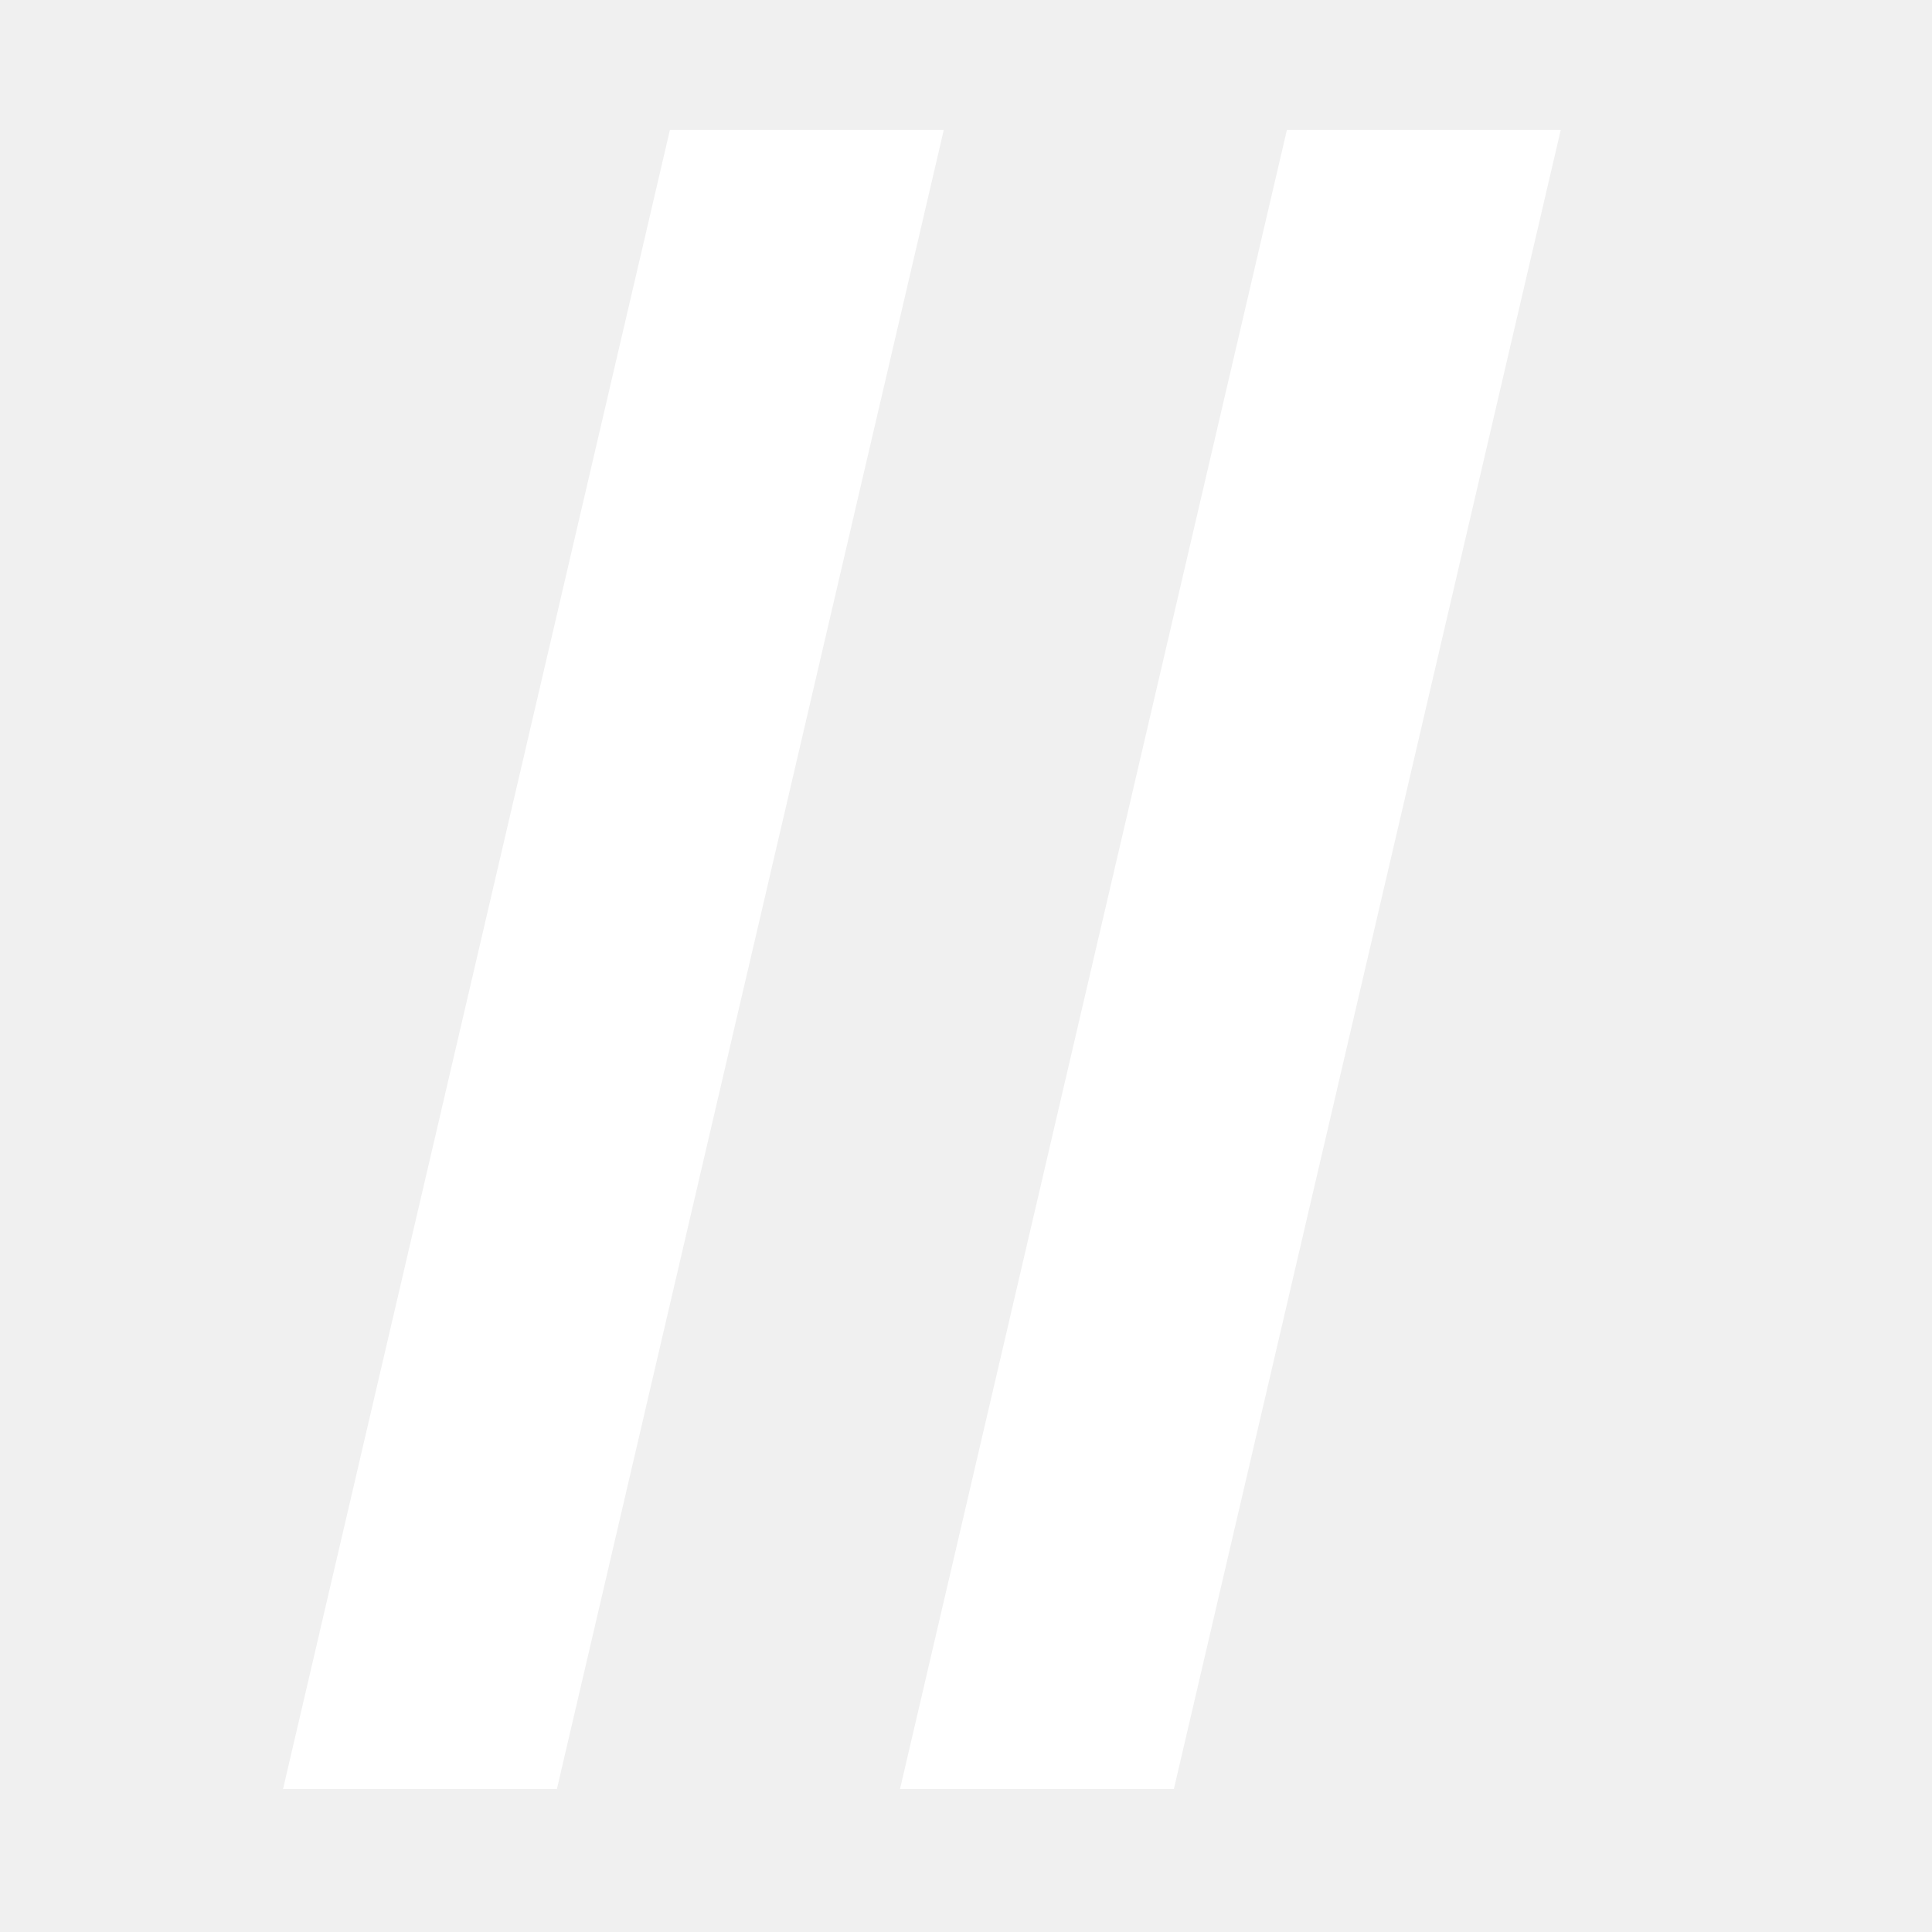
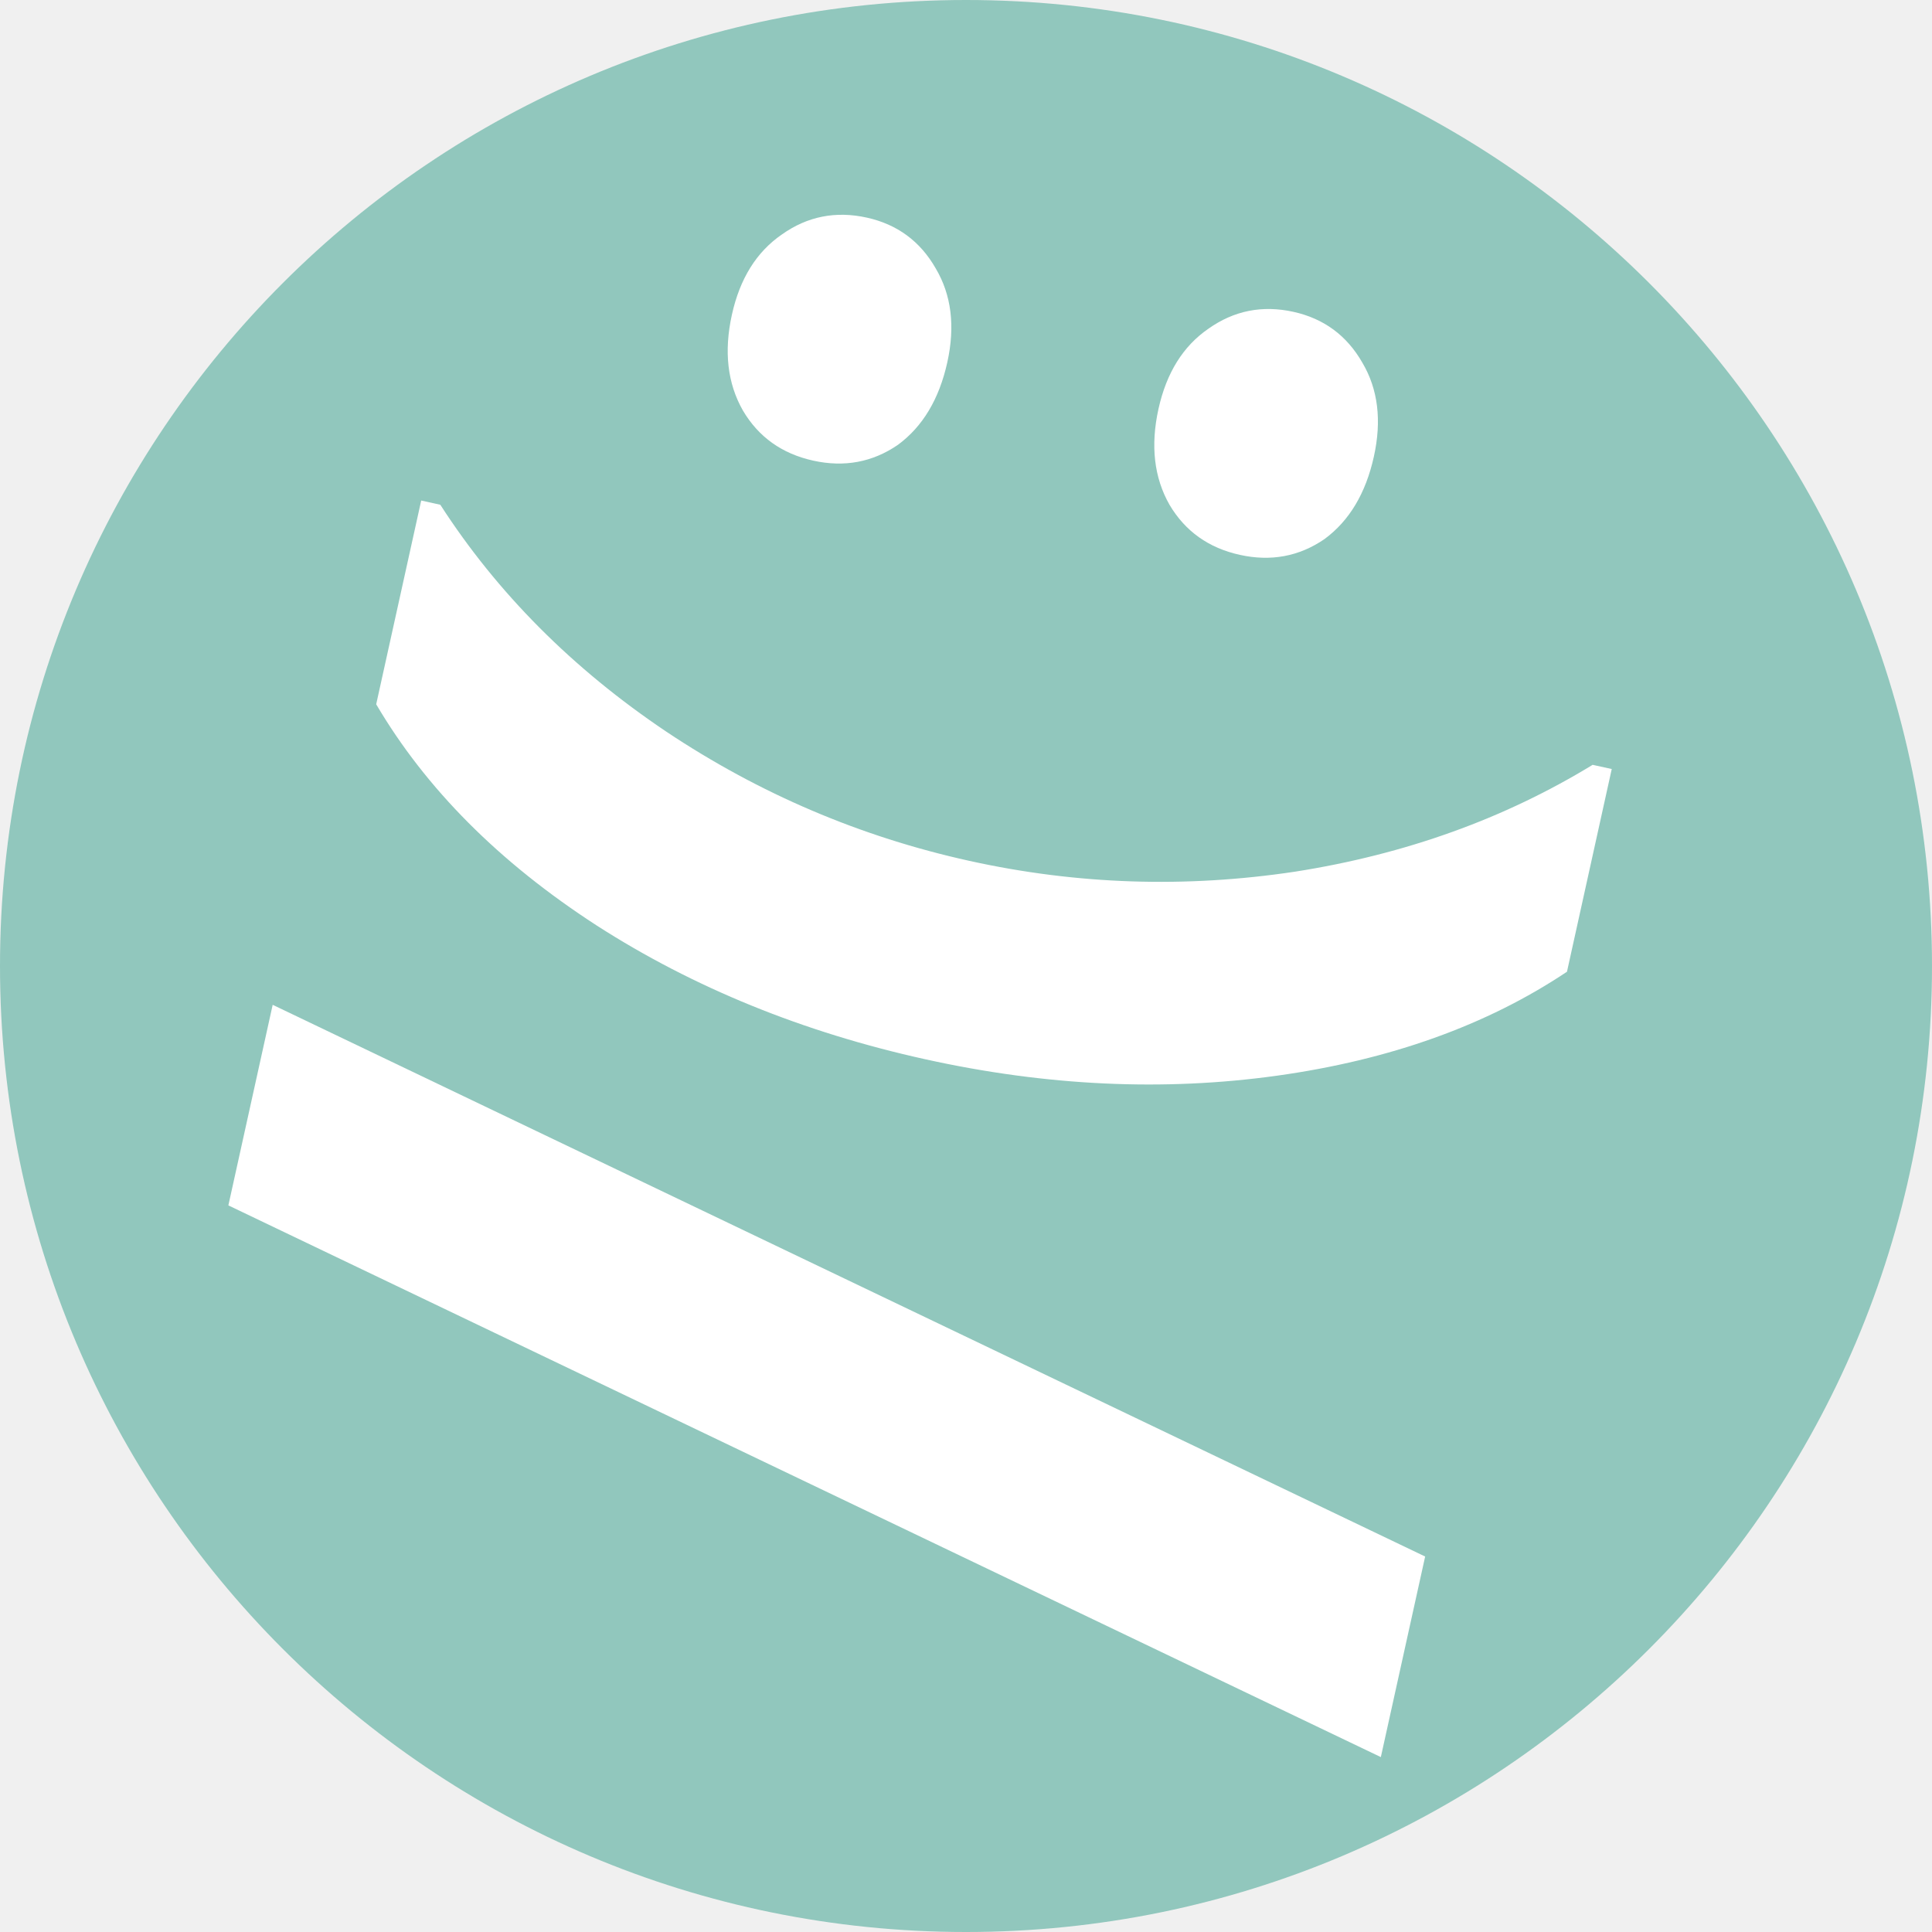
- <svg xmlns="http://www.w3.org/2000/svg" width="32" height="32" viewBox="0 0 32 32" fill="none">
-   <g clip-path="url(#clip0_109_2)">
-     <path d="M15.632 2.152L9.224 29.632H4.688L11.096 2.152L15.632 2.152ZM25.851 2.152L19.443 29.632H14.907L21.315 2.152H25.851Z" fill="white" />
+ <svg xmlns="http://www.w3.org/2000/svg" width="64" height="64" viewBox="0 0 64 64" fill="none">
+   <g clip-path="url(#clip0_121_2)">
+     <rect width="64" height="64" rx="32" fill="#52AC9C" fill-opacity="0.6" />
+     <path d="M45.512 15.122C45.243 16.34 44.698 17.252 43.876 17.857C43.036 18.434 42.1 18.608 41.069 18.38C40.038 18.152 39.263 17.6 38.743 16.724C38.23 15.824 38.107 14.764 38.376 13.546C38.64 12.351 39.192 11.465 40.032 10.888C40.878 10.289 41.816 10.102 42.847 10.33C43.855 10.553 44.615 11.114 45.13 12.014C45.649 12.891 45.776 13.927 45.512 15.122ZM31.381 12.001C31.112 13.219 30.566 14.131 29.744 14.736C28.904 15.312 27.969 15.487 26.938 15.259C25.906 15.031 25.131 14.479 24.612 13.603C24.098 12.703 23.976 11.643 24.245 10.425C24.509 9.229 25.061 8.344 25.901 7.767C26.746 7.167 27.684 6.981 28.715 7.209C29.723 7.432 30.484 7.993 30.998 8.893C31.517 9.77 31.645 10.806 31.381 12.001Z" fill="white" />
+     <path d="M9.033 33.286L47.21 51.562L45.742 58.206L7.565 39.93L9.033 33.286Z" fill="white" />
+     <path d="M51.908 32.19C49.255 33.963 46.052 35.111 42.299 35.634C38.546 36.157 34.665 35.976 30.658 35.091C26.604 34.196 22.973 32.718 19.766 30.658C16.54 28.569 14.106 26.126 12.462 23.33L13.953 16.581L14.586 16.721C16.471 19.644 18.966 22.149 22.069 24.235C25.154 26.293 28.501 27.72 32.11 28.517C35.672 29.304 39.271 29.423 42.907 28.874C46.548 28.302 49.832 27.123 52.758 25.336L53.391 25.475L51.908 32.19Z" fill="white" />
  </g>
  <defs>
-     <clipPath id="clip0_109_2">
-       <rect width="32" height="32" fill="white" />
+     <clipPath id="clip0_121_2">
+       <rect width="64" height="64" fill="white" />
    </clipPath>
  </defs>
</svg>
